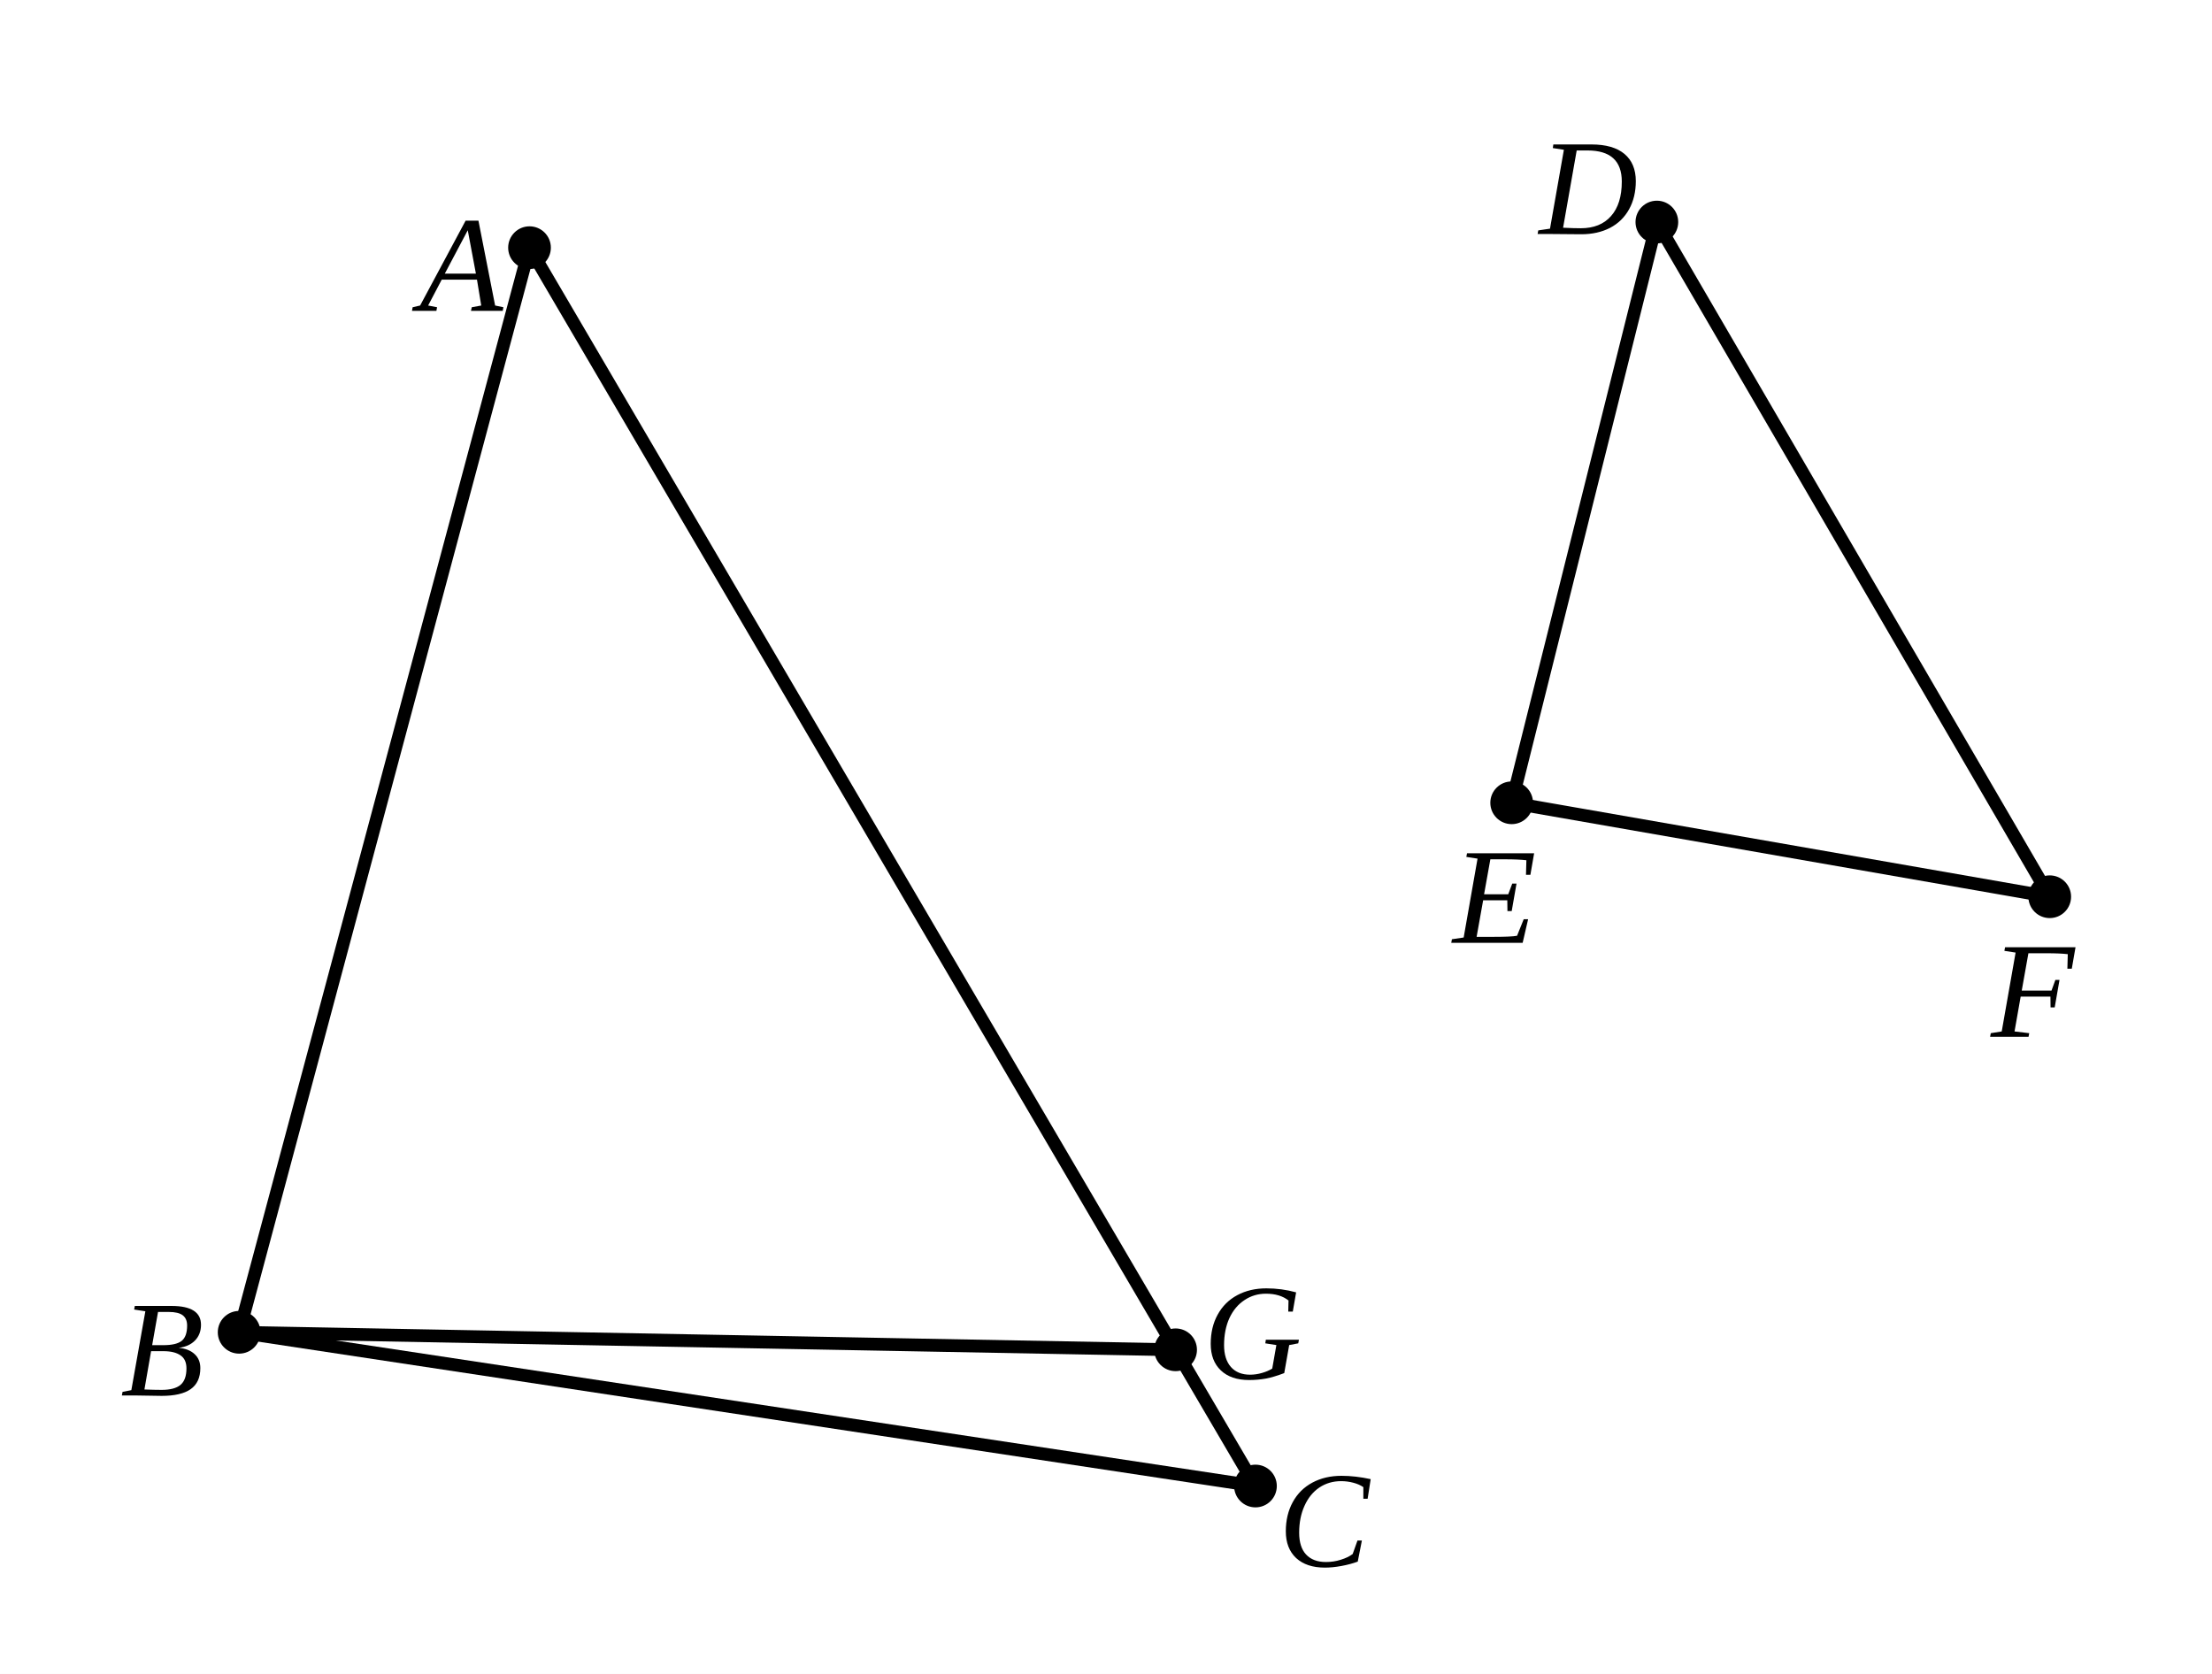
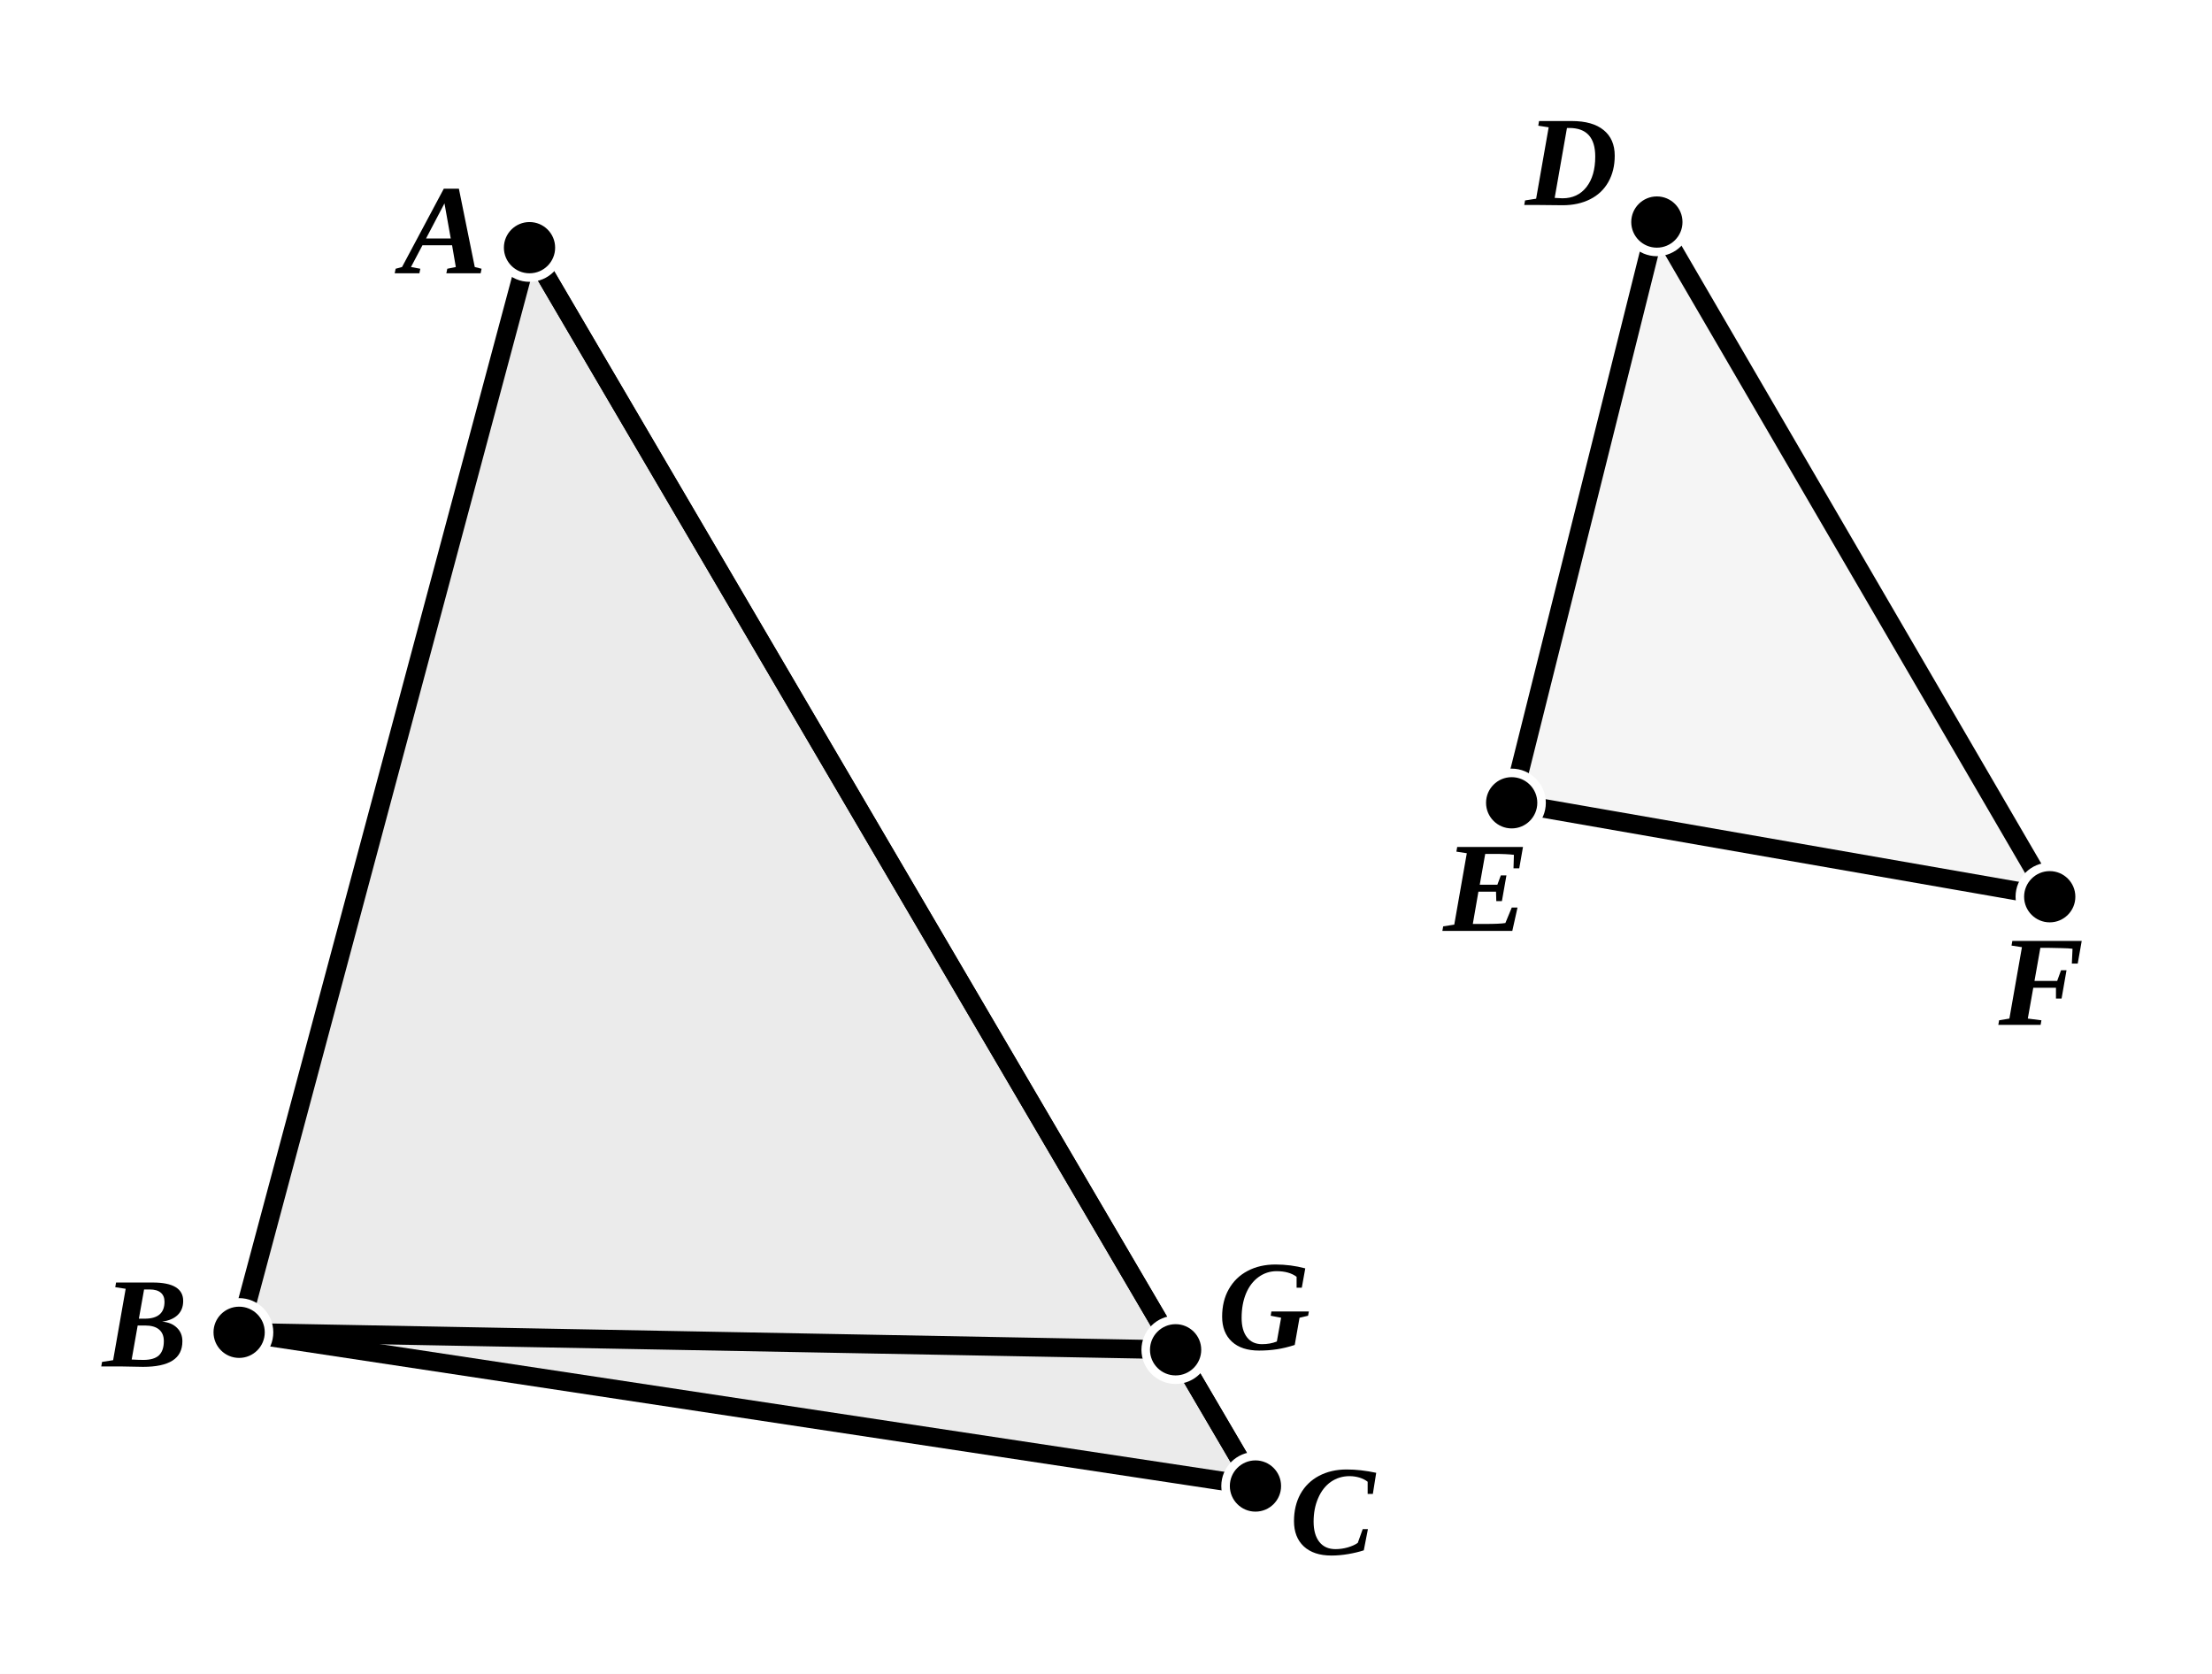
- <svg xmlns="http://www.w3.org/2000/svg" viewBox="0 0 259 196" width="100%" height="100%" class="euclid-diagram">
+ <svg xmlns="http://www.w3.org/2000/svg" viewBox="0 0 259 196" width="259" height="196" class="euclid-graphic" data-graphic-id="0212.g1" data-folio="0212" data-graphic="g1" data-proposition="VI.7">
  <style>
-     .euclid-diagram {
-       font-family: "Times New Roman", Times, serif;
-       font-size: 16px;
+     .euclid-graphic {
+       font-family: 'Times New Roman', 'Georgia', serif;
      font-style: italic;
+       background-color: #ffffff;
    }
-     .geometry {
+     .geom-line {
      stroke: #000000;
-       stroke-width: 1.5;
+       stroke-width: 2.2;
+       stroke-linecap: round;
+       transition: stroke 0.15s, stroke-width 0.15s;
+     }
+     .geom-circle {
+       stroke: #000000;
+       stroke-width: 1.8;
      fill: none;
-       stroke-linecap: round;
-       stroke-linejoin: round;
+       transition: stroke 0.15s, stroke-width 0.15s;
    }
-     .construction {
+     .geom-arc {
      stroke: #000000;
-       stroke-width: 1.2;
-       stroke-dasharray: 4, 3;
+       stroke-width: 1.6;
      fill: none;
-       stroke-linecap: round;
+       transition: stroke 0.15s;
    }
-     .point {
+     .geom-polygon {
      fill: #000000;
+       fill-opacity: 0.04;
      stroke: none;
+       transition: fill-opacity 0.15s;
    }
-     .label {
+     .wedge.angle {
+       fill: #ef4444;
+       fill-opacity: 0.24;
+       stroke: #ef4444;
+       stroke-width: 2;
+       transition: opacity 0.12s ease, fill-opacity 0.12s ease;
+     }
+     .geom-point {
      fill: #000000;
-       text-anchor: middle;
-       dominant-baseline: central;
+       stroke: #ffffff;
+       stroke-width: 1;
+     }
+     .geom-label {
+       font-size: 15px;
+       font-weight: bold;
+       fill: #000000;
      user-select: none;
    }
-     .interactive:hover {
-       stroke: #0284c7;
-       stroke-width: 2.5;
+     .geom-overlay {
+       opacity: 0;
+       pointer-events: none;
+       transition: opacity 0.12s ease;
+     }
+     /* Interactive Highlight States */
+     [data-ref]:hover, .highlight, .geom-highlight-active {
+       opacity: 1 !important;
+       stroke: #ef4444 !important;
+       stroke-width: 3.5 !important;
      cursor: pointer;
    }
+     text[data-ref]:hover, text.highlight, text.geom-highlight-active {
+       fill: #ef4444 !important;
+       stroke: none !important;
+     }
+     .geom-polygon:hover, .geom-polygon.highlight, polygon.geom-highlight-active {
+       opacity: 1 !important;
+       fill-opacity: 0.24 !important;
+       fill: #ef4444 !important;
+       stroke: #ef4444 !important;
+       stroke-width: 2.5 !important;
+     }
+     .wedge.angle:hover, .wedge.angle.highlight, .wedge.angle.geom-highlight-active {
+       opacity: 1 !important;
+       fill-opacity: 0.28 !important;
+       fill: #ef4444 !important;
+       stroke: #ef4444 !important;
+       stroke-width: 2 !important;
+     }
+     .geom-point:hover, .geom-point.highlight, circle.geom-point.geom-highlight-active {
+       r: 5.5 !important;
+       fill: #ef4444 !important;
+       stroke: #ffffff !important;
+       stroke-width: 1.5 !important;
+     }
  </style>
-   <rect width="259" height="196" fill="#ffffff" />
-   <polygon points="62.00,29.00 28.00,156.00 147.00,174.00" class="geometry interactive" />
-   <line x1="28.00" y1="156.00" x2="137.65" y2="158.05" class="geometry interactive" />
-   <polygon points="194.00,26.00 177.00,94.00 240.00,105.00" class="geometry interactive" />
-   <circle cx="62.00" cy="29.00" r="2.5" class="point" />
-   <circle cx="28.00" cy="156.00" r="2.5" class="point" />
-   <circle cx="147.00" cy="174.00" r="2.5" class="point" />
-   <circle cx="137.65" cy="158.05" r="2.5" class="point" />
-   <circle cx="194.00" cy="26.00" r="2.5" class="point" />
-   <circle cx="177.00" cy="94.00" r="2.5" class="point" />
-   <circle cx="240.00" cy="105.00" r="2.5" class="point" />
-   <text x="54.00" y="31.00" class="label">A</text>
-   <text x="19.00" y="158.00" class="label">B</text>
-   <text x="146.65" y="156.05" class="label">G</text>
-   <text x="155.00" y="178.00" class="label">C</text>
-   <text x="186.00" y="22.00" class="label">D</text>
-   <text x="175.00" y="105.00" class="label">E</text>
-   <text x="238.00" y="116.00" class="label">F</text>
+   <rect width="100%" height="100%" fill="#ffffff" />
+   <g id="elements">
+   </g>
+   <g id="graphics">
+     <polygon id="el-poly-ABC" data-ref="&lt; A B C &gt;" data-aliases="&lt; A C B &gt;;&lt; B A C &gt;;&lt; B C A &gt;;&lt; C A B &gt;;&lt; C B A &gt;" data-type="polygon" points="62,29 28,156 147,174" class="geom-polygon" />
+     <polygon id="el-poly-ABG" data-ref="&lt; A B G &gt;" data-aliases="&lt; A G B &gt;;&lt; B A G &gt;;&lt; B G A &gt;;&lt; G A B &gt;;&lt; G B A &gt;" data-type="polygon" points="62,29 28,156 137.65,158.05" class="geom-polygon" />
+     <polygon id="el-poly-BGC" data-ref="&lt; B G C &gt;" data-aliases="&lt; B C G &gt;;&lt; G B C &gt;;&lt; G C B &gt;;&lt; C B G &gt;;&lt; C G B &gt;" data-type="polygon" points="28,156 137.65,158.05 147,174" class="geom-polygon" />
+     <polygon id="el-poly-DEF" data-ref="&lt; D E F &gt;" data-aliases="&lt; D F E &gt;;&lt; E D F &gt;;&lt; E F D &gt;;&lt; F D E &gt;;&lt; F E D &gt;" data-type="polygon" points="194,26 177,94 240,105" class="geom-polygon" />
+     <path id="el-ang-BAC" data-ref="&lt; B A C )" data-aliases="&lt; C A B );&lt; B A G );&lt; G A B );&lt; A )" data-type="wedge" d="M 62.00 29.00 L 56.31 50.25 A 22 22 0 0 0 73.13 47.98 Z" class="wedge angle geom-overlay" />
+     <path id="el-ang-ABC" data-ref="&lt; A B C )" data-aliases="&lt; C B A );&lt; B )" data-type="wedge" d="M 28.00 156.00 L 34.21 132.82 A 24 24 0 0 1 51.73 159.59 Z" class="wedge angle geom-overlay" />
+     <path id="el-ang-ABG" data-ref="&lt; A B G )" data-aliases="&lt; G B A )" data-type="wedge" d="M 28.00 156.00 L 32.65 138.61 A 18 18 0 0 1 46.00 156.34 Z" class="wedge angle geom-overlay" />
+     <path id="el-ang-ACB" data-ref="&lt; A C B )" data-aliases="&lt; B C A );&lt; G C B );&lt; B C G );&lt; C )" data-type="wedge" d="M 147.00 174.00 L 138.91 160.20 A 16 16 0 0 0 131.18 171.61 Z" class="wedge angle geom-overlay" />
+     <path id="el-ang-AGB" data-ref="&lt; A G B )" data-aliases="&lt; B G A )" data-type="wedge" d="M 137.65 158.05 L 129.56 144.25 A 16 16 0 0 0 121.65 157.75 Z" class="wedge angle geom-overlay" />
+     <path id="el-ang-BGC" data-ref="&lt; B G C )" data-aliases="&lt; C G B )" data-type="wedge" d="M 137.65 158.05 L 123.65 157.79 A 14 14 0 0 0 144.73 170.13 Z" class="wedge angle geom-overlay" />
+     <path id="el-ang-EDF" data-ref="&lt; E D F )" data-aliases="&lt; F D E );&lt; D )" data-type="wedge" d="M 194.00 26.00 L 189.63 43.46 A 18 18 0 0 0 203.06 41.56 Z" class="wedge angle geom-overlay" />
+     <path id="el-ang-DEF" data-ref="&lt; D E F )" data-aliases="&lt; F E D );&lt; E )" data-type="wedge" d="M 177.00 94.00 L 180.88 78.48 A 16 16 0 0 1 192.76 96.75 Z" class="wedge angle geom-overlay" />
+     <path id="el-ang-DFE" data-ref="&lt; D F E )" data-aliases="&lt; E F D );&lt; F )" data-type="wedge" d="M 240.00 105.00 L 231.95 91.17 A 16 16 0 0 0 224.24 102.25 Z" class="wedge angle geom-overlay" />
+     <line id="el-seg-AB" data-ref="/ A B /" data-aliases="/ B A /" data-type="segment" x1="62" y1="29" x2="28" y2="156" class="geom-line" />
+     <line id="el-seg-BC" data-ref="/ B C /" data-aliases="/ C B /" data-type="segment" x1="28" y1="156" x2="147" y2="174" class="geom-line" />
+     <line id="el-seg-AC" data-ref="/ A C /" data-aliases="/ C A /;/ A G C /" data-type="segment" x1="62" y1="29" x2="147" y2="174" class="geom-line" />
+     <line id="el-seg-AG" data-ref="/ A G /" data-aliases="/ G A /" data-type="segment" x1="62" y1="29" x2="137.65" y2="158.05" class="geom-line" />
+     <line id="el-seg-GC" data-ref="/ G C /" data-aliases="/ C G /" data-type="segment" x1="137.65" y1="158.05" x2="147" y2="174" class="geom-line" />
+     <line id="el-seg-BG" data-ref="/ B G /" data-aliases="/ G B /" data-type="segment" x1="28" y1="156" x2="137.65" y2="158.05" class="geom-line" />
+     <line id="el-seg-DE" data-ref="/ D E /" data-aliases="/ E D /" data-type="segment" x1="194" y1="26" x2="177" y2="94" class="geom-line" />
+     <line id="el-seg-EF" data-ref="/ E F /" data-aliases="/ F E /" data-type="segment" x1="177" y1="94" x2="240" y2="105" class="geom-line" />
+     <line id="el-seg-FD" data-ref="/ F D /" data-aliases="/ D F /" data-type="segment" x1="240" y1="105" x2="194" y2="26" class="geom-line" />
+   </g>
+   <g id="highlights" style="pointer-events: none;">
+     <polygon id="hl-poly-ABC" data-ref="&lt; A B C &gt;" data-aliases="&lt; A C B &gt;;&lt; B A C &gt;;&lt; B C A &gt;;&lt; C A B &gt;;&lt; C B A &gt;" points="62,29 28,156 147,174" class="geom-polygon geom-overlay" />
+     <polygon id="hl-poly-ABG" data-ref="&lt; A B G &gt;" data-aliases="&lt; A G B &gt;;&lt; B A G &gt;;&lt; B G A &gt;;&lt; G A B &gt;;&lt; G B A &gt;" points="62,29 28,156 137.65,158.05" class="geom-polygon geom-overlay" />
+     <polygon id="hl-poly-BGC" data-ref="&lt; B G C &gt;" data-aliases="&lt; B C G &gt;;&lt; G B C &gt;;&lt; G C B &gt;;&lt; C B G &gt;;&lt; C G B &gt;" points="28,156 137.65,158.05 147,174" class="geom-polygon geom-overlay" />
+     <polygon id="hl-poly-DEF" data-ref="&lt; D E F &gt;" data-aliases="&lt; D F E &gt;;&lt; E D F &gt;;&lt; E F D &gt;;&lt; F D E &gt;;&lt; F E D &gt;" points="194,26 177,94 240,105" class="geom-polygon geom-overlay" />
+     <path id="hl-ang-BAC" data-ref="&lt; B A C )" data-aliases="&lt; C A B );&lt; B A G );&lt; G A B );&lt; A )" d="M 62.00 29.00 L 56.31 50.25 A 22 22 0 0 0 73.13 47.98 Z" class="wedge angle geom-overlay" />
+     <path id="hl-ang-ABC" data-ref="&lt; A B C )" data-aliases="&lt; C B A );&lt; B )" d="M 28.00 156.00 L 34.21 132.82 A 24 24 0 0 1 51.73 159.59 Z" class="wedge angle geom-overlay" />
+     <path id="hl-ang-ABG" data-ref="&lt; A B G )" data-aliases="&lt; G B A )" d="M 28.00 156.00 L 32.65 138.61 A 18 18 0 0 1 46.00 156.34 Z" class="wedge angle geom-overlay" />
+     <path id="hl-ang-ACB" data-ref="&lt; A C B )" data-aliases="&lt; B C A );&lt; G C B );&lt; B C G );&lt; C )" d="M 147.00 174.00 L 138.91 160.20 A 16 16 0 0 0 131.18 171.61 Z" class="wedge angle geom-overlay" />
+     <path id="hl-ang-AGB" data-ref="&lt; A G B )" data-aliases="&lt; B G A )" d="M 137.65 158.05 L 129.56 144.25 A 16 16 0 0 0 121.65 157.75 Z" class="wedge angle geom-overlay" />
+     <path id="hl-ang-BGC" data-ref="&lt; B G C )" data-aliases="&lt; C G B )" d="M 137.65 158.05 L 123.65 157.79 A 14 14 0 0 0 144.73 170.13 Z" class="wedge angle geom-overlay" />
+     <path id="hl-ang-EDF" data-ref="&lt; E D F )" data-aliases="&lt; F D E );&lt; D )" d="M 194.00 26.00 L 189.63 43.46 A 18 18 0 0 0 203.06 41.56 Z" class="wedge angle geom-overlay" />
+     <path id="hl-ang-DEF" data-ref="&lt; D E F )" data-aliases="&lt; F E D );&lt; E )" d="M 177.00 94.00 L 180.88 78.48 A 16 16 0 0 1 192.76 96.75 Z" class="wedge angle geom-overlay" />
+     <path id="hl-ang-DFE" data-ref="&lt; D F E )" data-aliases="&lt; E F D );&lt; F )" d="M 240.00 105.00 L 231.95 91.17 A 16 16 0 0 0 224.24 102.25 Z" class="wedge angle geom-overlay" />
+     <line id="hl-seg-AB" data-ref="/ A B /" data-aliases="/ B A /" x1="62" y1="29" x2="28" y2="156" class="geom-line geom-overlay" />
+     <line id="hl-seg-BC" data-ref="/ B C /" data-aliases="/ C B /" x1="28" y1="156" x2="147" y2="174" class="geom-line geom-overlay" />
+     <line id="hl-seg-AC" data-ref="/ A C /" data-aliases="/ C A /;/ A G C /" x1="62" y1="29" x2="147" y2="174" class="geom-line geom-overlay" />
+     <line id="hl-seg-AG" data-ref="/ A G /" data-aliases="/ G A /" x1="62" y1="29" x2="137.65" y2="158.05" class="geom-line geom-overlay" />
+     <line id="hl-seg-GC" data-ref="/ G C /" data-aliases="/ C G /" x1="137.65" y1="158.05" x2="147" y2="174" class="geom-line geom-overlay" />
+     <line id="hl-seg-BG" data-ref="/ B G /" data-aliases="/ G B /" x1="28" y1="156" x2="137.65" y2="158.05" class="geom-line geom-overlay" />
+     <line id="hl-seg-DE" data-ref="/ D E /" data-aliases="/ E D /" x1="194" y1="26" x2="177" y2="94" class="geom-line geom-overlay" />
+     <line id="hl-seg-EF" data-ref="/ E F /" data-aliases="/ F E /" x1="177" y1="94" x2="240" y2="105" class="geom-line geom-overlay" />
+     <line id="hl-seg-FD" data-ref="/ F D /" data-aliases="/ D F /" x1="240" y1="105" x2="194" y2="26" class="geom-line geom-overlay" />
+   </g>
+   <g id="points">
+     <circle id="el-pt-A" data-ref="A" data-type="point" cx="62" cy="29" r="3.5" class="geom-point" />
+     <circle id="el-pt-B" data-ref="B" data-type="point" cx="28" cy="156" r="3.5" class="geom-point" />
+     <circle id="el-pt-C" data-ref="C" data-type="point" cx="147" cy="174" r="3.5" class="geom-point" />
+     <circle id="el-pt-G" data-ref="G" data-type="point" cx="137.65" cy="158.05" r="3.5" class="geom-point" />
+     <circle id="el-pt-D" data-ref="D" data-type="point" cx="194" cy="26" r="3.5" class="geom-point" />
+     <circle id="el-pt-E" data-ref="E" data-type="point" cx="177" cy="94" r="3.5" class="geom-point" />
+     <circle id="el-pt-F" data-ref="F" data-type="point" cx="240" cy="105" r="3.5" class="geom-point" />
+   </g>
+   <g id="labels">
+     <text id="lbl-A" data-ref="A" x="52" y="32" text-anchor="middle" class="geom-label">A</text>
+     <text id="lbl-B" data-ref="B" x="17" y="160" text-anchor="middle" class="geom-label">B</text>
+     <text id="lbl-G" data-ref="G" x="148" y="158" text-anchor="middle" class="geom-label">G</text>
+     <text id="lbl-C" data-ref="C" x="156" y="182" text-anchor="middle" class="geom-label">C</text>
+     <text id="lbl-D" data-ref="D" x="184" y="24" text-anchor="middle" class="geom-label">D</text>
+     <text id="lbl-E" data-ref="E" x="174" y="109" text-anchor="middle" class="geom-label">E</text>
+     <text id="lbl-F" data-ref="F" x="239" y="120" text-anchor="middle" class="geom-label">F</text>
+   </g>
</svg>
